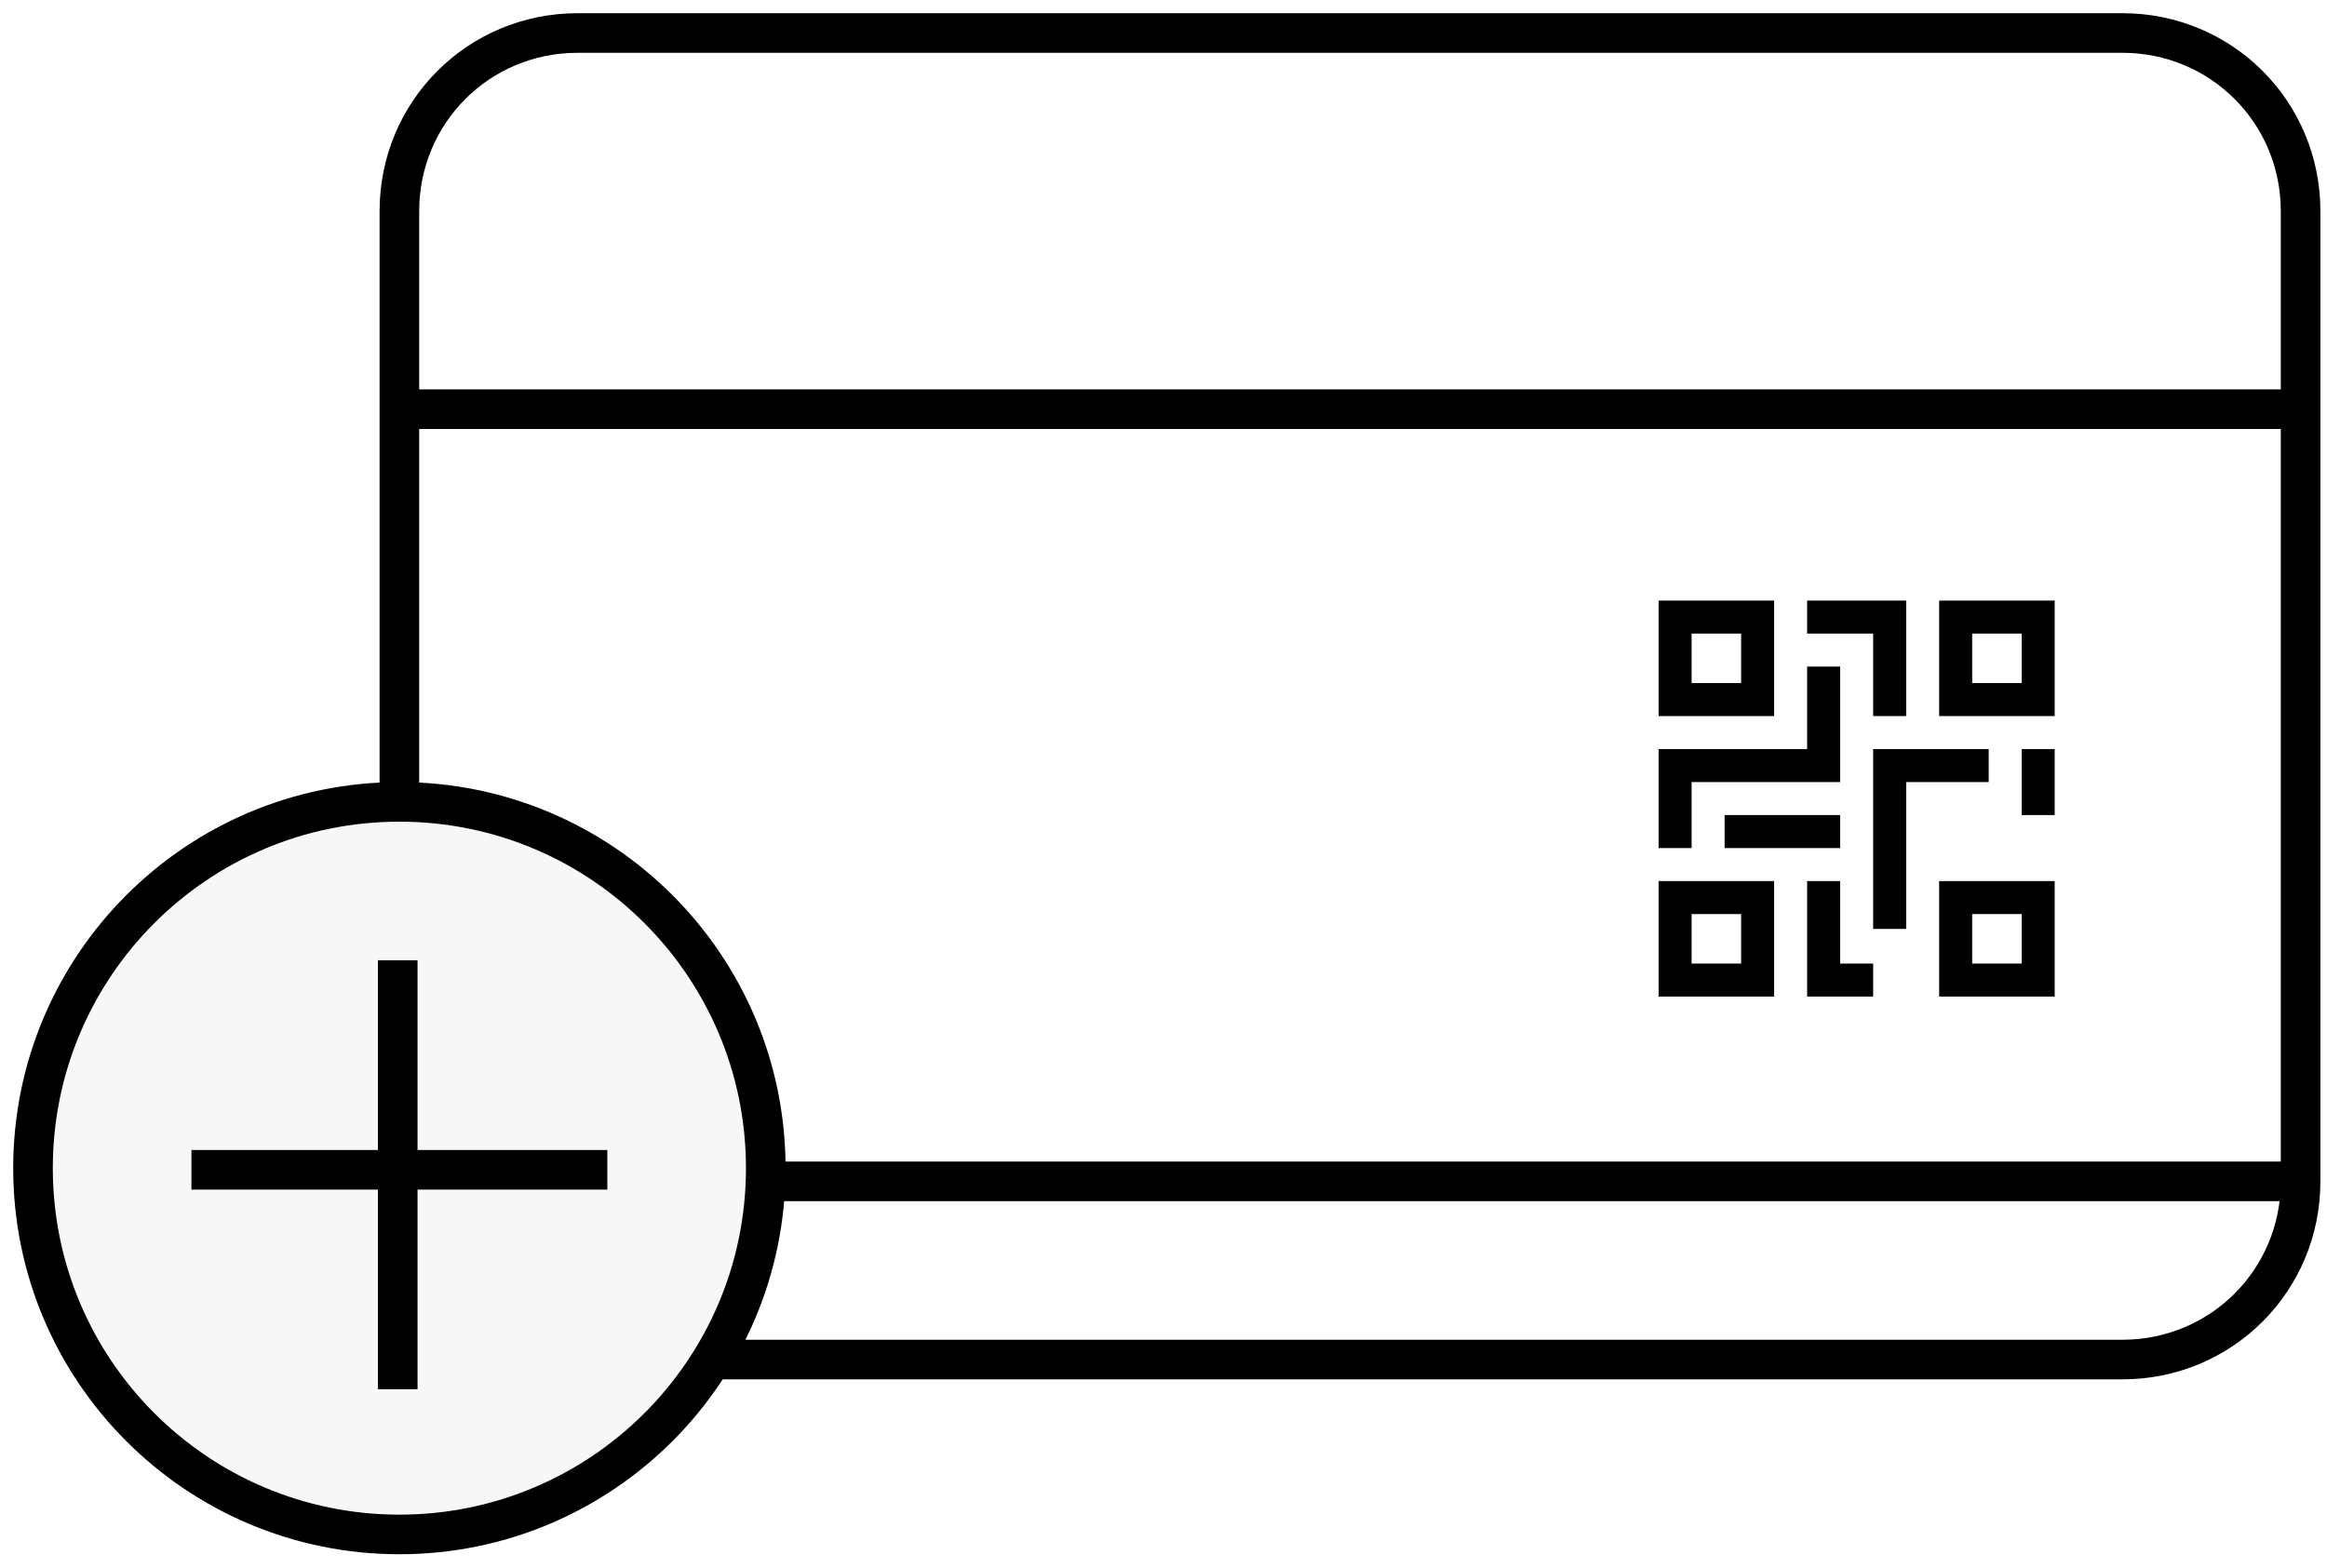
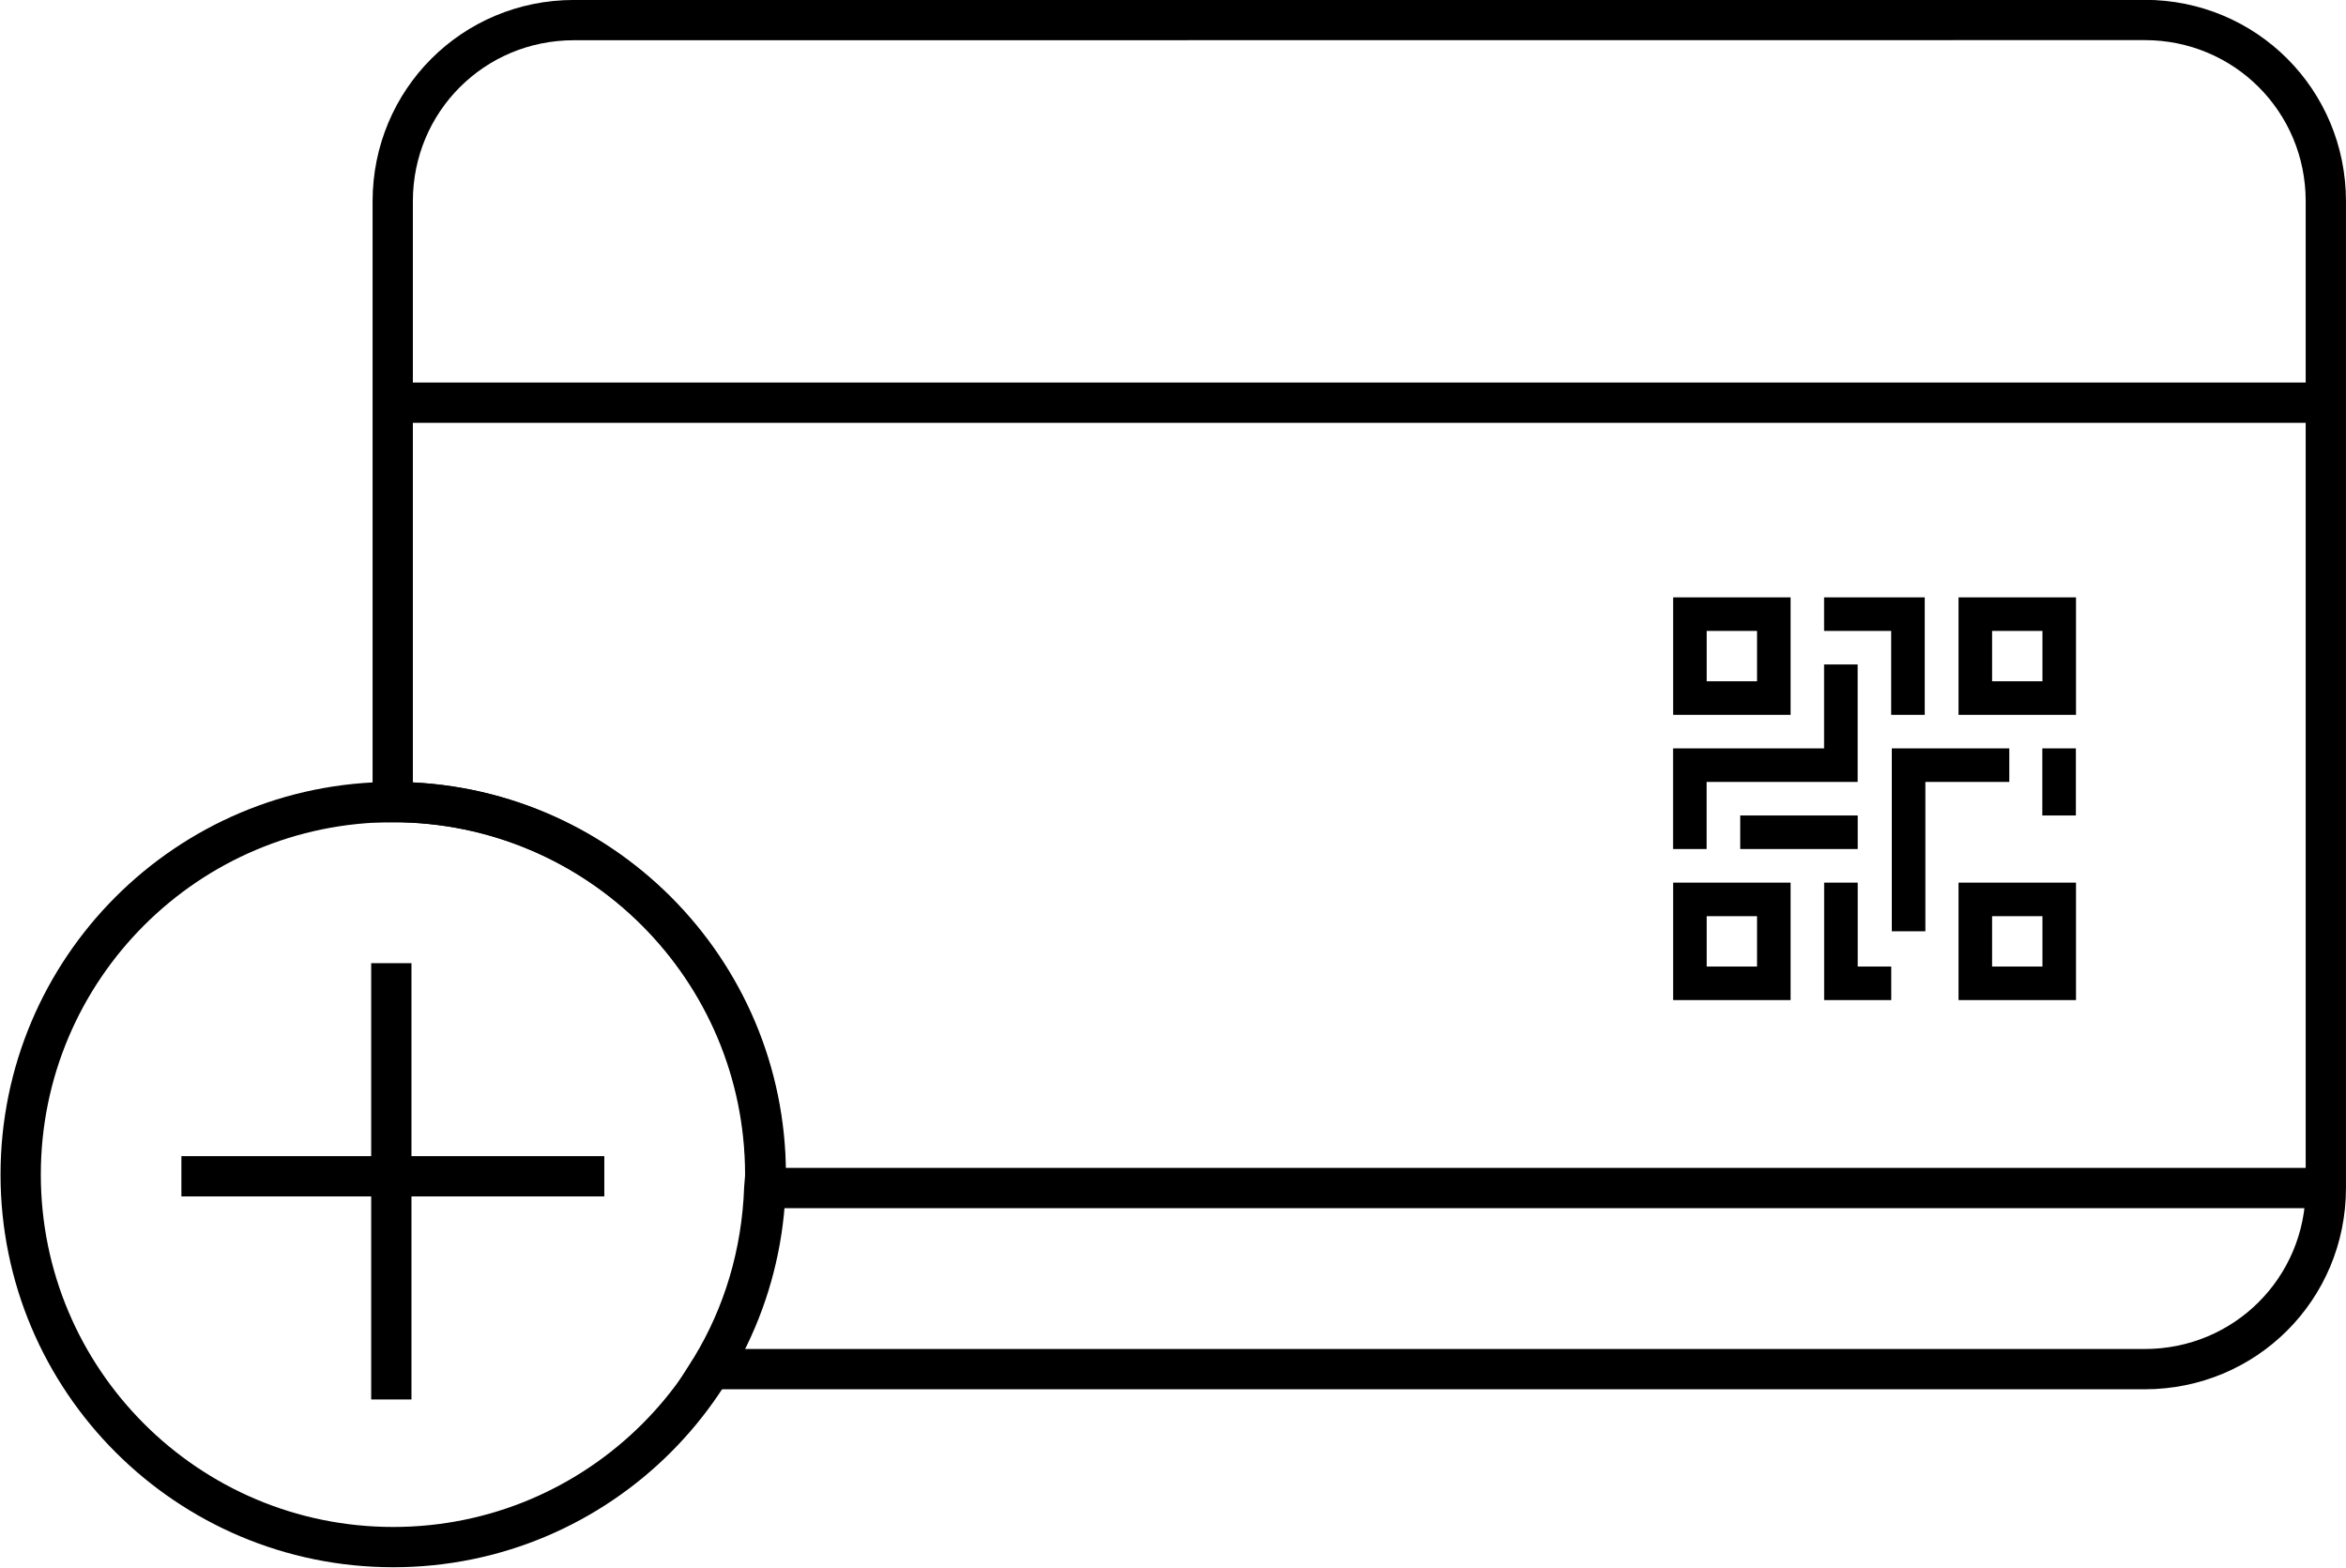
- <svg xmlns="http://www.w3.org/2000/svg" width="141" height="95" viewBox="0 0 141 95" fill="none">
-   <path d="M35 2H128.6C134.6 2 139.4 6.8 139.4 12.8V71.6C139.4 77.6 134.6 82.4 128.6 82.4H35C29 82.4 24.2 77.6 24.2 71.6V12.8C24.2 6.8 29 2 35 2Z" stroke="currentColor" stroke-width="2.4" />
-   <path d="M24.2 24.8H139.4" stroke="currentColor" stroke-width="2.4" />
-   <path d="M24.2 71.6H139.4" stroke="currentColor" stroke-width="2.4" />
-   <path d="M100.5 36.4V43.4H107.5V36.4H100.5ZM105.5 41.4H102.5V38.4H105.5V41.4Z" fill="currentColor" />
-   <path d="M100.5 53.4V60.4H107.5V53.4H100.5ZM105.5 58.4H102.5V55.4H105.5V58.4Z" fill="currentColor" />
-   <path d="M117.5 36.4V43.4H124.5V36.4H117.5ZM122.5 41.4H119.5V38.4H122.5V41.4Z" fill="currentColor" />
-   <path d="M117.5 53.4V60.4H124.5V53.4H117.5ZM122.5 58.4H119.5V55.4H122.5V58.4Z" fill="currentColor" />
-   <path d="M109.5 36.4V38.4H113.5V43.4H115.5V36.4H109.5Z" fill="currentColor" />
-   <path d="M111.5 58.4V53.4H109.5V60.4H113.5V58.4H111.5Z" fill="currentColor" />
-   <path d="M124.5 45.4H122.5V49.4H124.5V45.4Z" fill="currentColor" />
-   <path d="M120.5 45.4H113.5V56.3H115.5V47.4H120.5V45.4Z" fill="currentColor" />
-   <path d="M111.5 49.4H104.5V51.4H111.5V49.4Z" fill="currentColor" />
-   <path d="M109.5 40.4V45.4H100.5V51.4H102.5V47.4H111.5V40.4H109.5Z" fill="currentColor" />
-   <path d="M24.2 93C36.461 93 46.4 83.061 46.4 70.8C46.4 58.539 36.461 48.6 24.2 48.6C11.939 48.6 2 58.539 2 70.8C2 83.061 11.939 93 24.2 93Z" fill="#F7F7F7" stroke="currentColor" stroke-width="2.4" />
-   <path d="M24.1 58.2V84.2" stroke="currentColor" stroke-width="2.4" />
-   <path d="M11.6 70.9H36.8" stroke="currentColor" stroke-width="2.4" />
+ <svg xmlns="http://www.w3.org/2000/svg" height="24.712mm" width="36.989mm" version="1.1" viewBox="0 0 36.989 24.712">
+   <g transform="translate(-413.15 44.195)">
+     <path d="m425.2-25.463 24.621 0m-30.48-12.383h30.48m-27.622-6.032c-1.587 0-2.857 1.27-2.857 2.858v9.472c3.244 0 5.873 2.63 5.873 5.873 0 0.071-0.012 0.141-0.015 0.211-0.037 1.035-0.33 2.003-0.835 2.834-0.005 0.008-0.01 0.015-0.015 0.023h22.614c1.587 0 2.857-1.27 2.857-2.857v-15.558c0-1.587-1.27-2.858-2.857-2.858z" stroke="currentColor" stroke-width="0.635" fill="none" />
+     <g stroke-width=".265" fill="currentColor">
+       <path d="m439.53-34.776v1.852h1.852v-1.852zm1.323 1.323h-0.794v-0.794h0.794z" />
+       <path d="m439.53-30.278v1.852h1.852v-1.852zm1.323 1.323h-0.794v-0.794h0.794z" />
+       <path d="m444.03-34.776v1.852h1.852v-1.852zm1.323 1.323h-0.794v-0.794h0.794z" />
+       <path d="m444.03-30.278v1.852h1.852v-1.852zm1.323 1.323h-0.794v-0.794h0.794z" />
+       <path d="m441.91-34.776v0.529h1.058v1.323h0.529v-1.852z" />
+       <path d="m442.44-28.955v-1.323h-0.529v1.852h1.058v-0.529z" />
+       <path d="m445.88-32.395h-0.529v1.058h0.529z" />
+       <path d="m444.83-32.395h-1.852v2.884h0.529v-2.355h1.323z" />
+       <path d="m442.44-31.337h-1.852v0.529h1.852z" />
+       <path d="m441.91-33.718v1.323h-2.381v1.587h0.529v-1.058h2.381v-1.852z" />
+     </g>
+     <g stroke="currentColor" stroke-width="0.635" fill="none">
+       <path d="m419.35-19.801c3.244 0 5.874-2.63 5.874-5.874s-2.63-5.874-5.874-5.874-5.874 2.63-5.874 5.874 2.63 5.874 5.874 5.874z" />
+       <path d="m419.32-29.008v6.879" />
+       <path d="m416.01-25.648h6.668" />
+     </g>
+   </g>
</svg>
